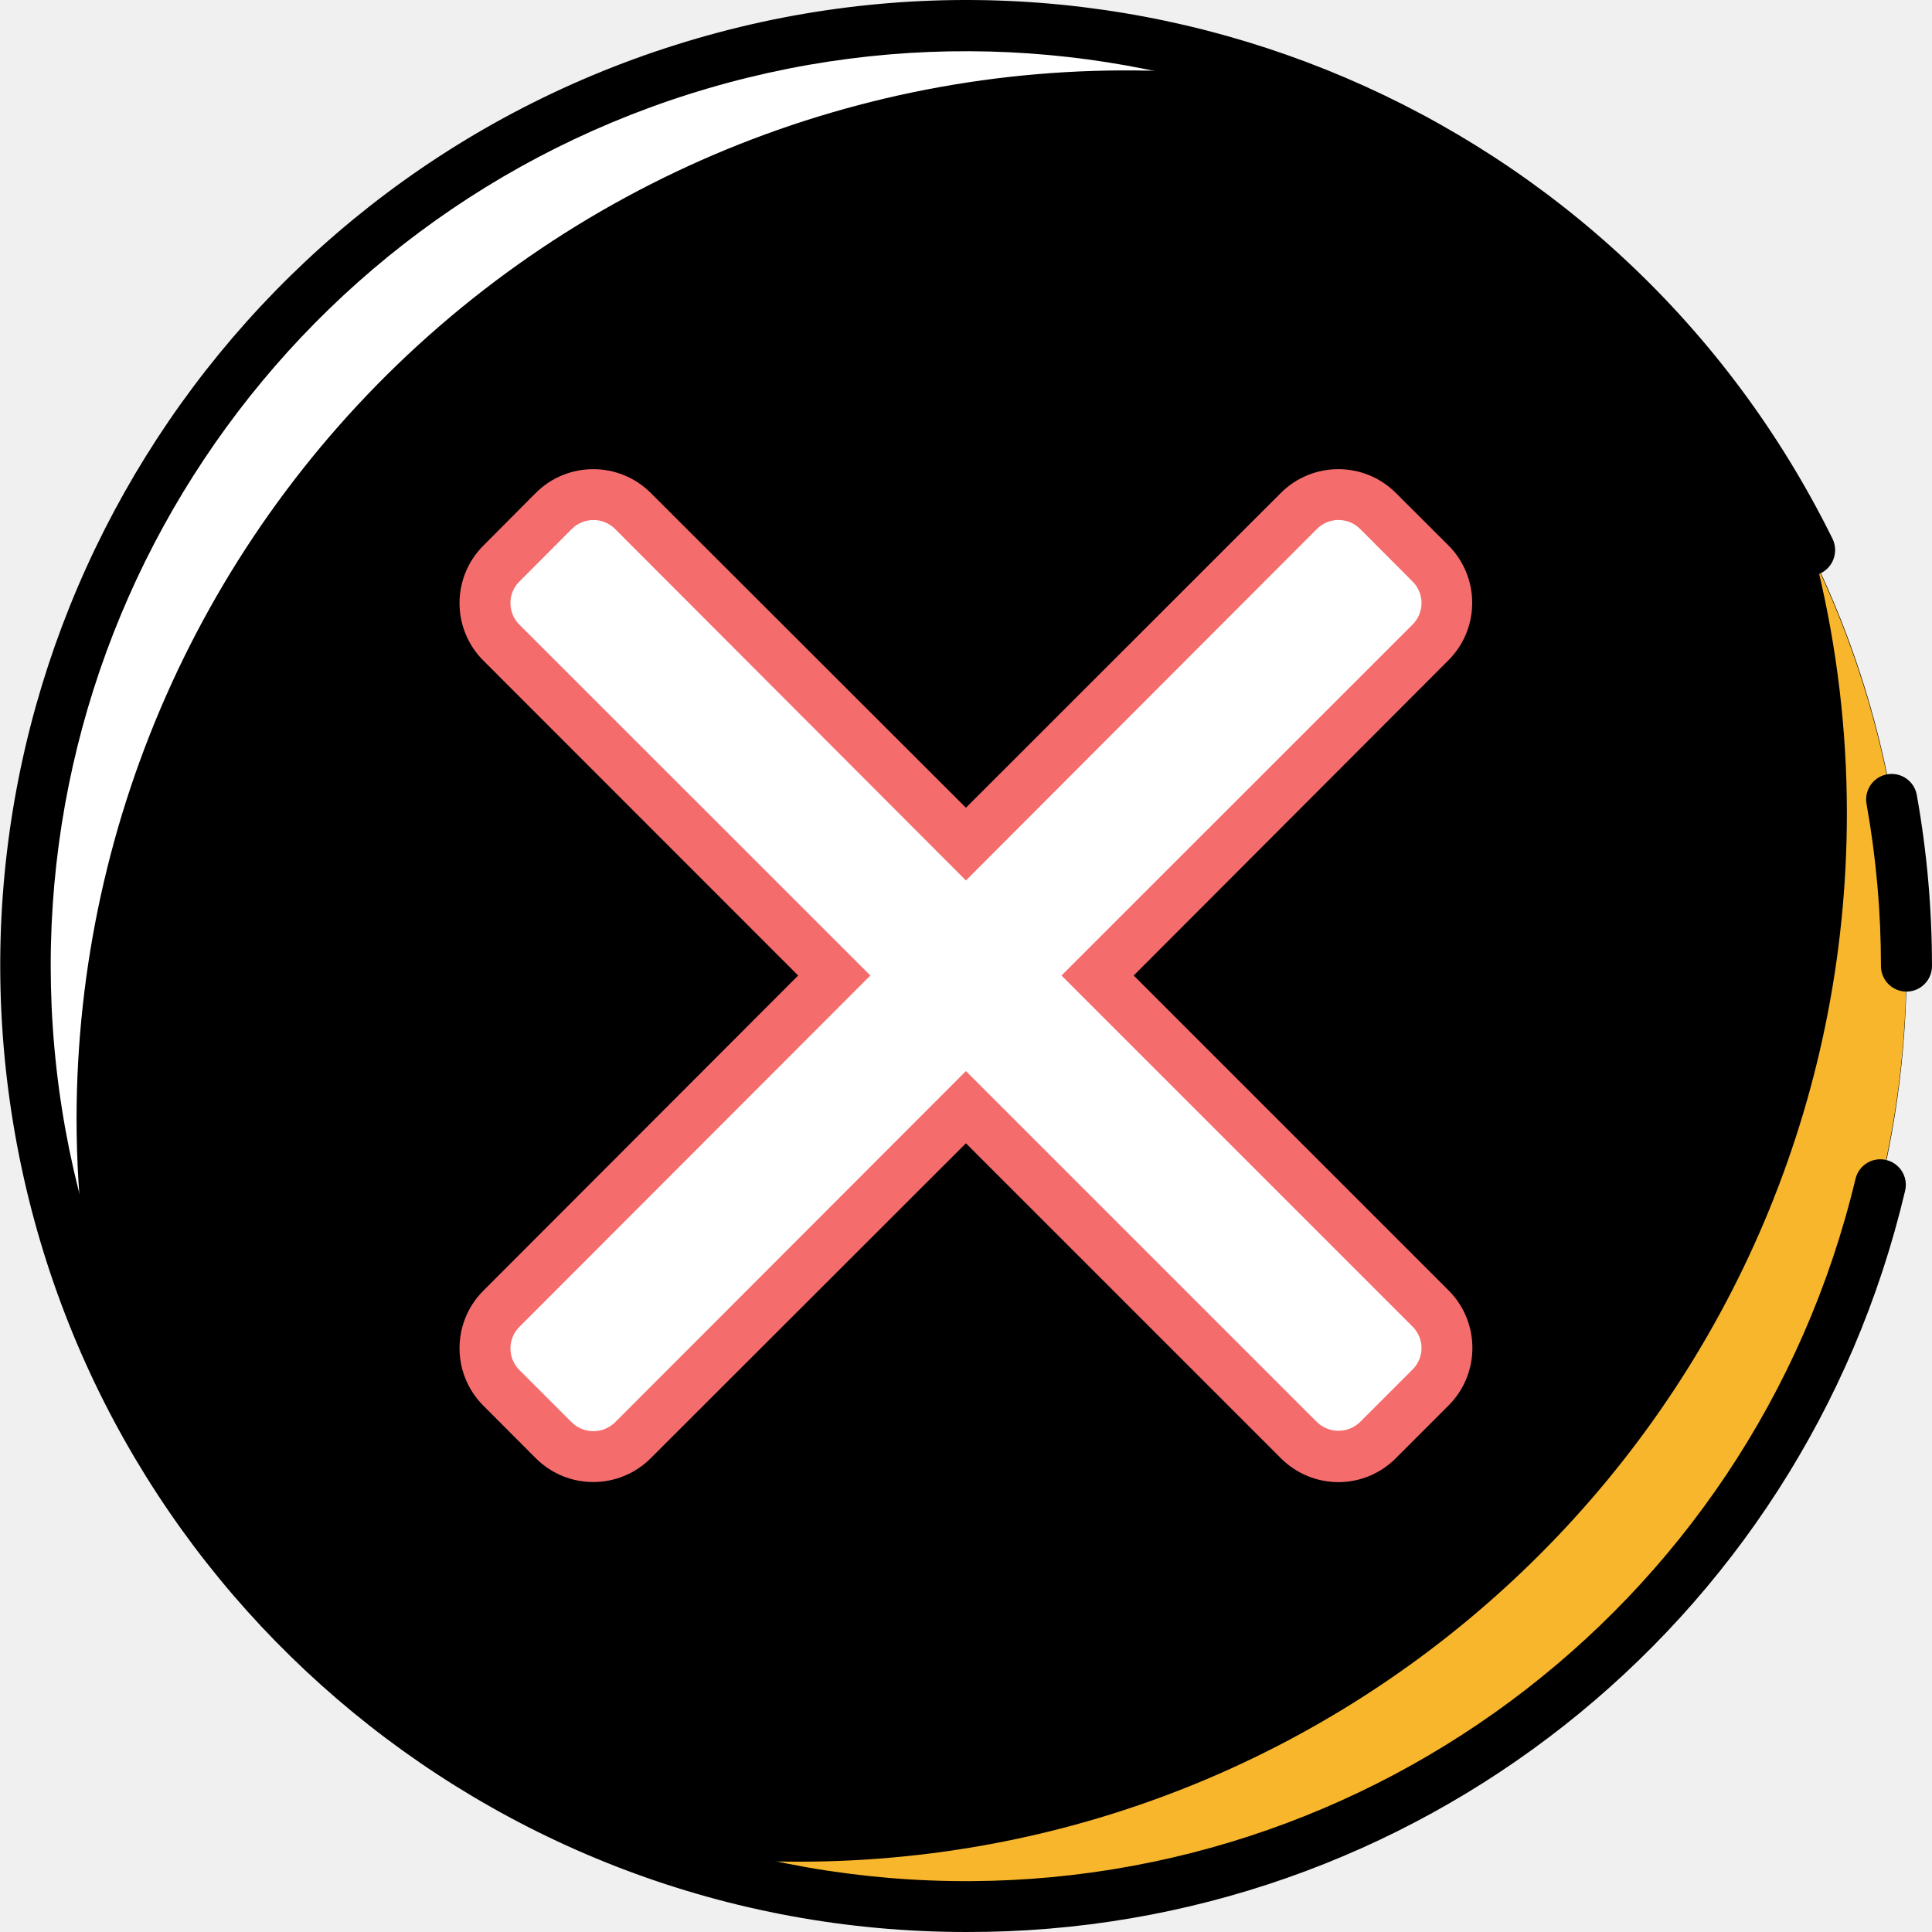
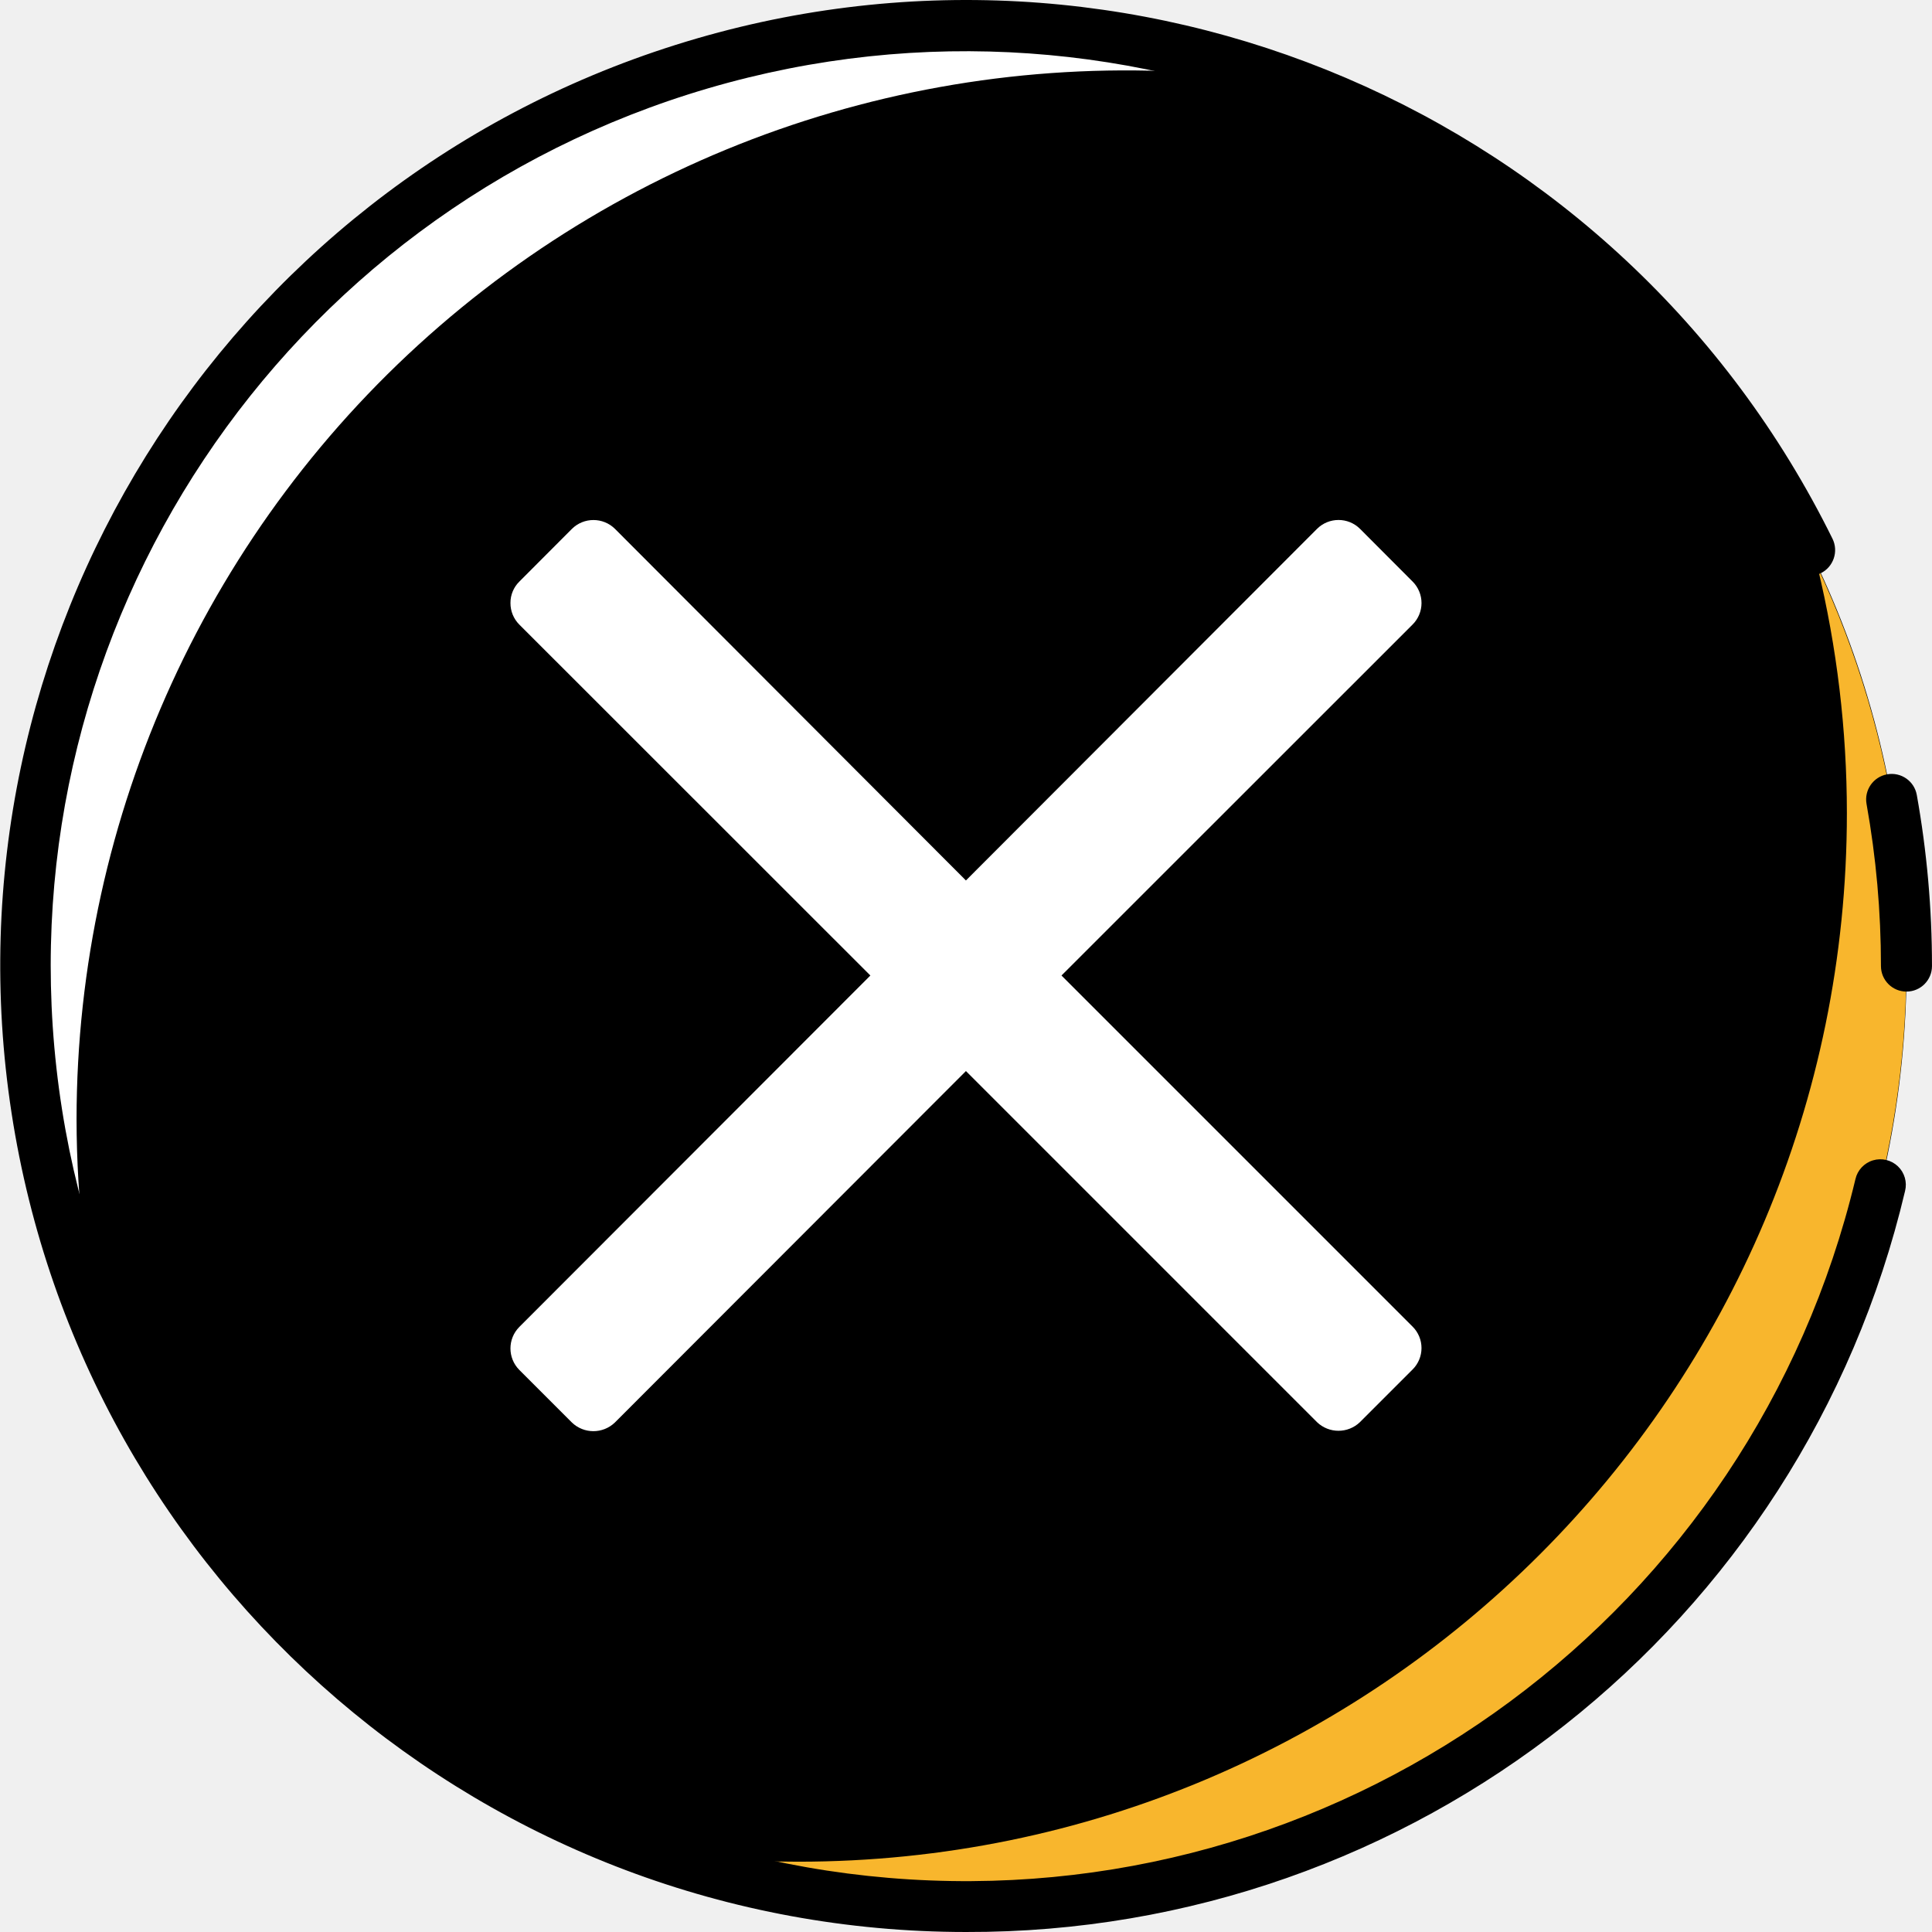
- <svg xmlns="http://www.w3.org/2000/svg" t="1638846542191" class="asa-icon" viewBox="0 0 1024 1024" version="1.1" p-id="1381" width="200" height="200">
+ <svg xmlns="http://www.w3.org/2000/svg" t="1638846542191" class="asa-icon" viewBox="0 0 1024 1024" version="1.1" p-id="1381" width="16" height="16">
  <path d="M13.524 512.037a498.505 498.505 0 1 1 498.437 498.437A498.437 498.437 0 0 1 13.524 512.037z" fill="currentColor" p-id="1382" />
  <path d="M40.573 593.182a556.253 556.253 0 0 1 636.114-550.1A498.437 498.437 0 0 0 56.261 723.624 555.442 555.442 0 0 1 40.573 593.182z" fill="#FFFFFF" p-id="1383" />
  <path d="M978.887 430.891a555.848 555.848 0 0 1-555.848 555.848 568.763 568.763 0 0 1-80.131-5.68 498.572 498.572 0 0 0 620.426-680.541 556.253 556.253 0 0 1 15.553 130.374z" fill="#F8B62D" p-id="1384" />
  <path d="M511.961 1023.998a511.961 511.961 0 1 1 459.284-738.493A13.524 13.524 0 0 1 946.699 297.609a484.913 484.913 0 1 0 36.718 327.355 13.524 13.524 0 1 1 26.305 6.289 510 510 0 0 1-497.761 392.745z" fill="currentColor" p-id="1385" />
  <path d="M1010.466 525.561a13.524 13.524 0 0 1-13.524-13.524A486.874 486.874 0 0 0 989.301 426.09a13.524 13.524 0 0 1 26.643-4.733 514.396 514.396 0 0 1 8.047 90.68 13.524 13.524 0 0 1-13.524 13.524z" fill="currentColor" p-id="1386" />
  <path d="M758.238 693.532L581.544 517.041l176.492-176.492a29.551 29.551 0 0 0 0-41.925L730.311 270.561a29.686 29.686 0 0 0-41.925 0L511.894 447.053 335.47 270.561a29.618 29.618 0 0 0-41.858 0l-27.928 27.86a29.686 29.686 0 0 0 0 41.925l176.492 176.492-176.492 176.492a29.686 29.686 0 0 0 0 41.925l27.928 27.86a29.618 29.618 0 0 0 41.858 0l176.492-176.492 176.559 176.492a29.618 29.618 0 0 0 41.858 0l27.86-27.86a29.551 29.551 0 0 0 0-41.722z" fill="#FFFFFF" p-id="1387" />
-   <path d="M709.416 785.565a43.075 43.075 0 0 1-30.497-12.645L511.961 605.963 344.869 772.92a43.075 43.075 0 0 1-60.859 0l-27.86-27.928a43.075 43.075 0 0 1 0-60.859l166.89-167.092-166.89-166.957a43.075 43.075 0 0 1 0-60.859L284.01 261.229a43.142 43.142 0 0 1 60.859 0L511.961 428.119l166.957-166.89a43.142 43.142 0 0 1 60.859 0l27.928 27.86a43.075 43.075 0 0 1 0 60.859L600.883 517.041l166.957 166.957a43.142 43.142 0 0 1 0 60.859l-27.928 27.928a42.872 42.872 0 0 1-30.497 12.78z m-197.454-217.876l186.094 186.094a16.432 16.432 0 0 0 22.721 0l27.928-27.928a16.026 16.026 0 0 0 0-22.721L562.61 517.041l186.094-186.026a16.094 16.094 0 0 0 0-22.788l-27.86-27.928a16.162 16.162 0 0 0-22.788 0L511.961 466.663 325.935 280.298a16.229 16.229 0 0 0-22.788 0l-27.86 27.928a15.756 15.756 0 0 0-4.733 11.36 16.026 16.026 0 0 0 4.666 11.428l186.094 186.026L275.219 703.338a16.162 16.162 0 0 0 0 22.721l27.928 27.928a16.432 16.432 0 0 0 22.721 0z" fill="#f56c6c" p-id="1388" />
+   <path d="M709.416 785.565a43.075 43.075 0 0 1-30.497-12.645L511.961 605.963 344.869 772.92a43.075 43.075 0 0 1-60.859 0l-27.86-27.928a43.075 43.075 0 0 1 0-60.859l166.89-167.092-166.89-166.957a43.075 43.075 0 0 1 0-60.859L284.01 261.229a43.142 43.142 0 0 1 60.859 0L511.961 428.119l166.957-166.89a43.142 43.142 0 0 1 60.859 0l27.928 27.86a43.075 43.075 0 0 1 0 60.859L600.883 517.041l166.957 166.957a43.142 43.142 0 0 1 0 60.859l-27.928 27.928a42.872 42.872 0 0 1-30.497 12.78z m-197.454-217.876l186.094 186.094a16.432 16.432 0 0 0 22.721 0l27.928-27.928a16.026 16.026 0 0 0 0-22.721L562.61 517.041l186.094-186.026a16.094 16.094 0 0 0 0-22.788l-27.86-27.928a16.162 16.162 0 0 0-22.788 0L511.961 466.663 325.935 280.298a16.229 16.229 0 0 0-22.788 0l-27.86 27.928a15.756 15.756 0 0 0-4.733 11.36 16.026 16.026 0 0 0 4.666 11.428l186.094 186.026L275.219 703.338a16.162 16.162 0 0 0 0 22.721l27.928 27.928a16.432 16.432 0 0 0 22.721 0z" fill="currentColor" p-id="1388" />
</svg>
